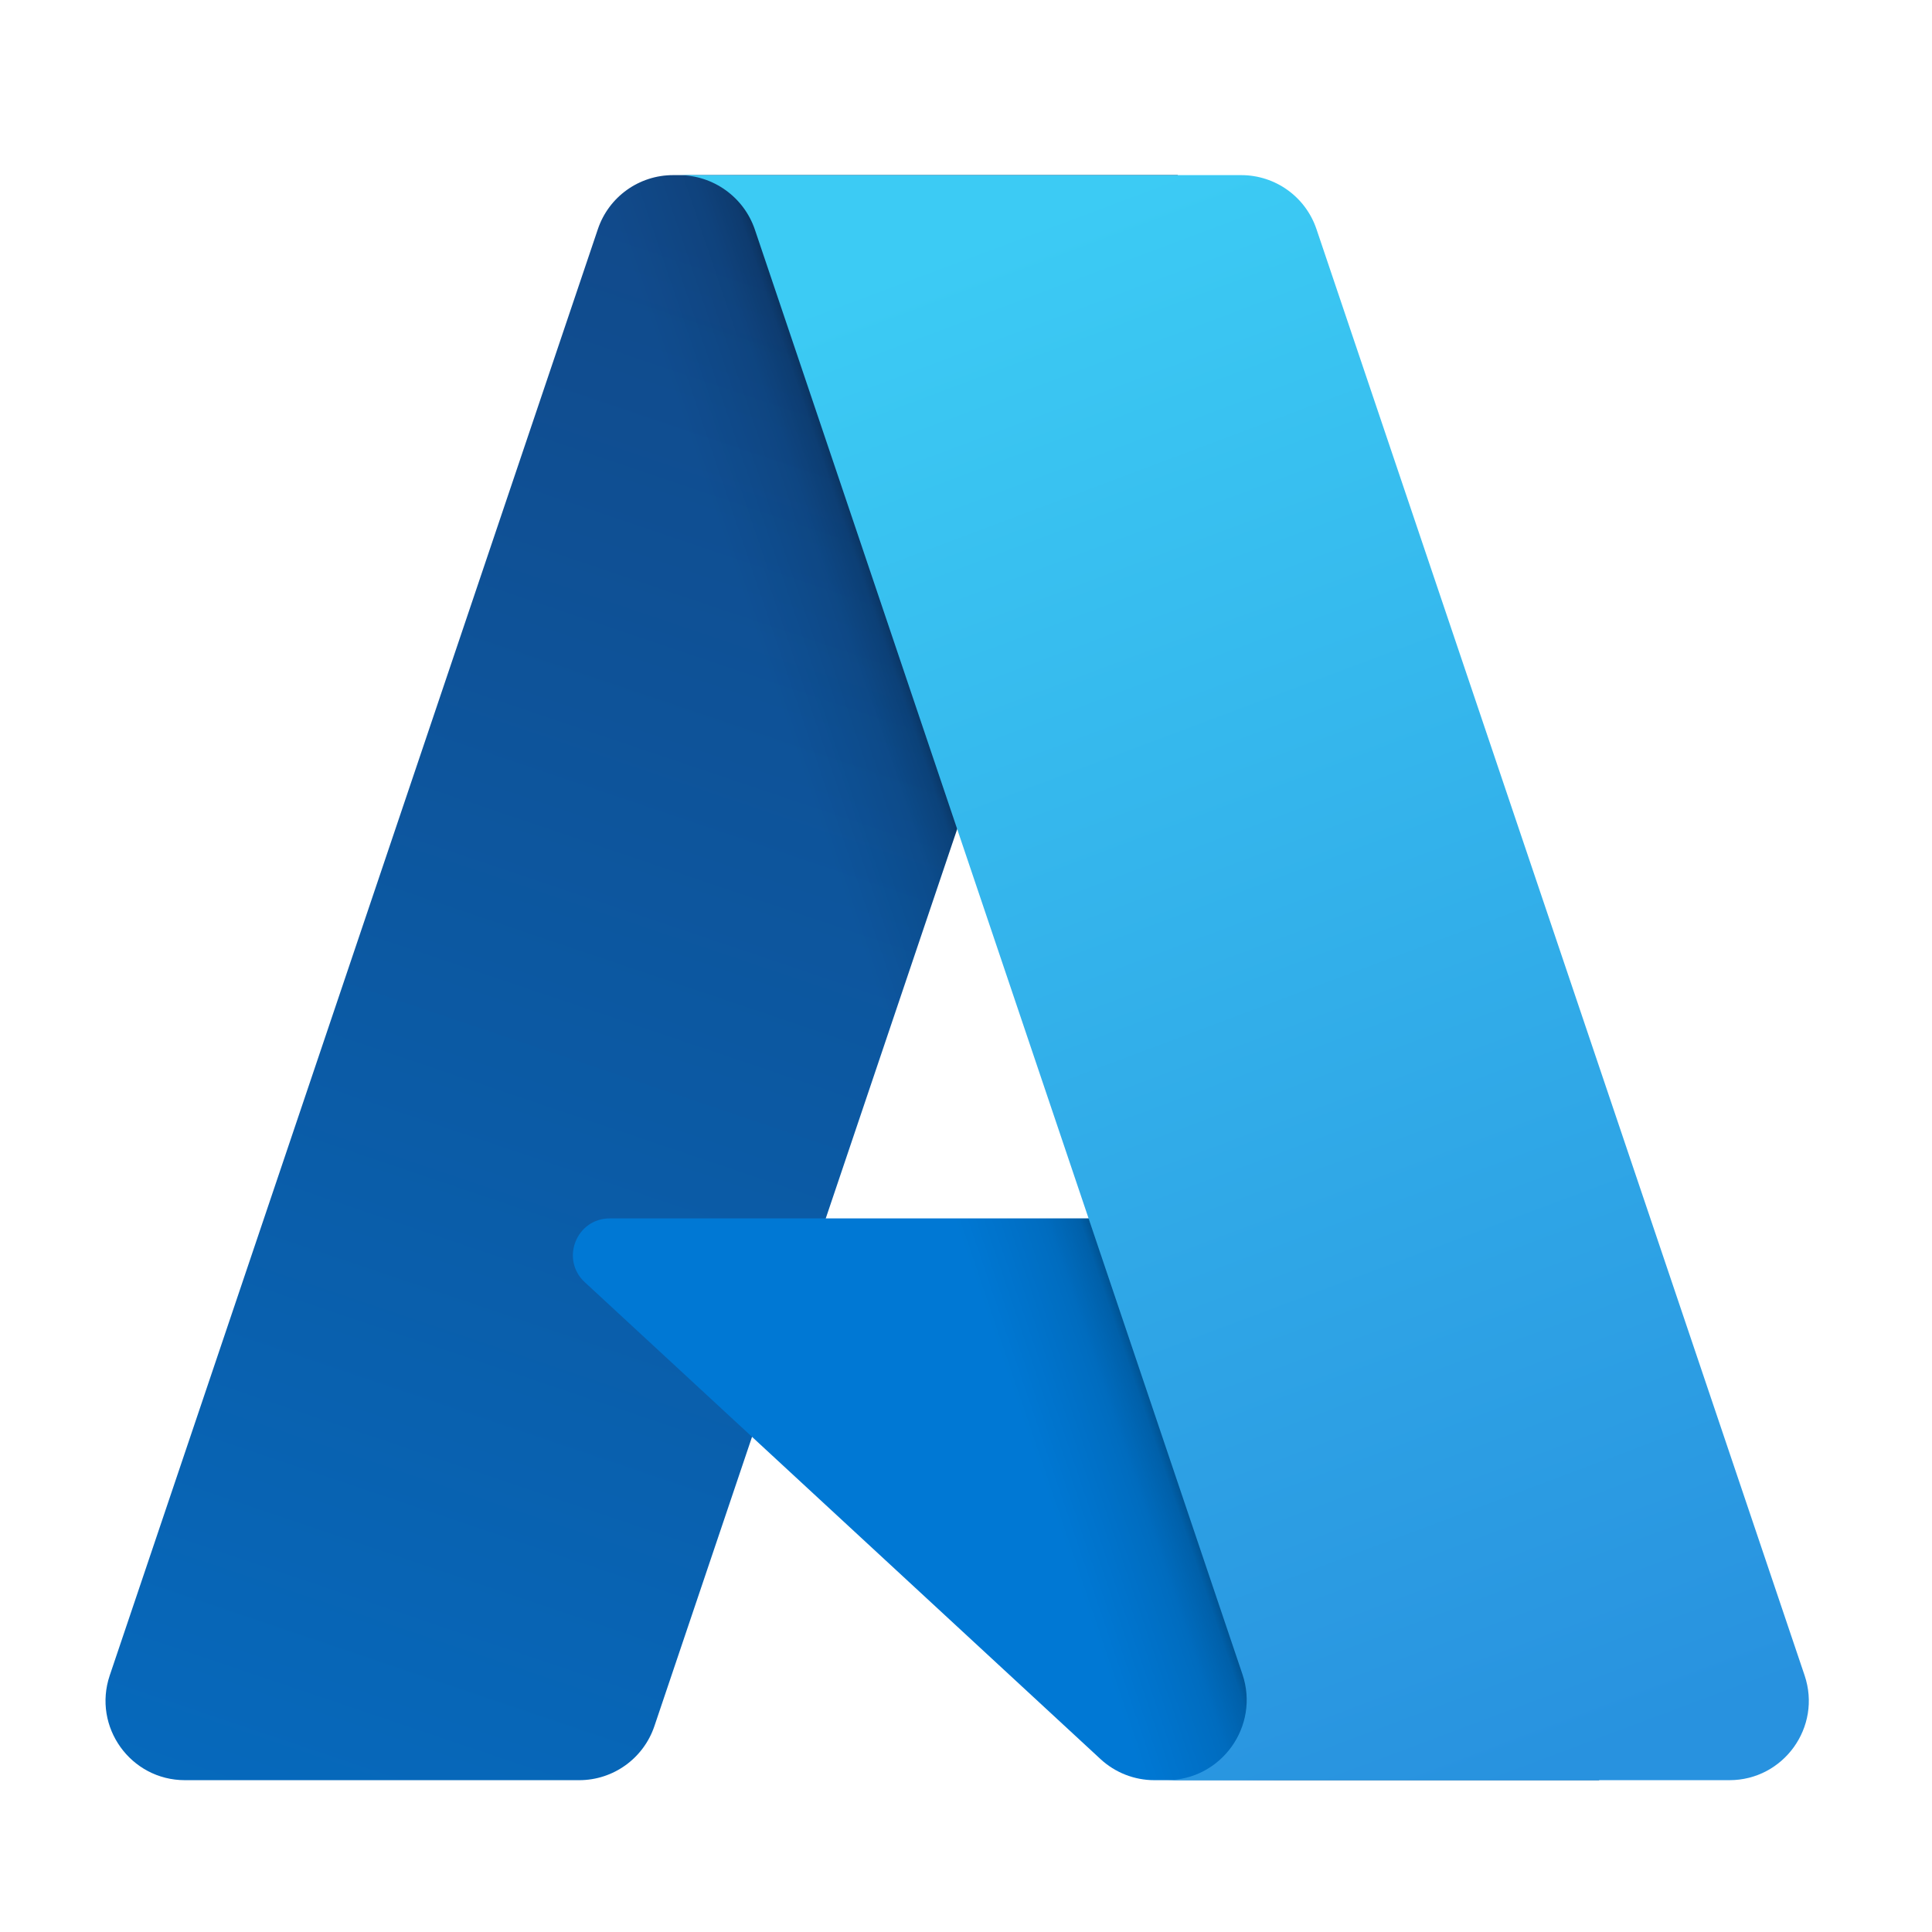
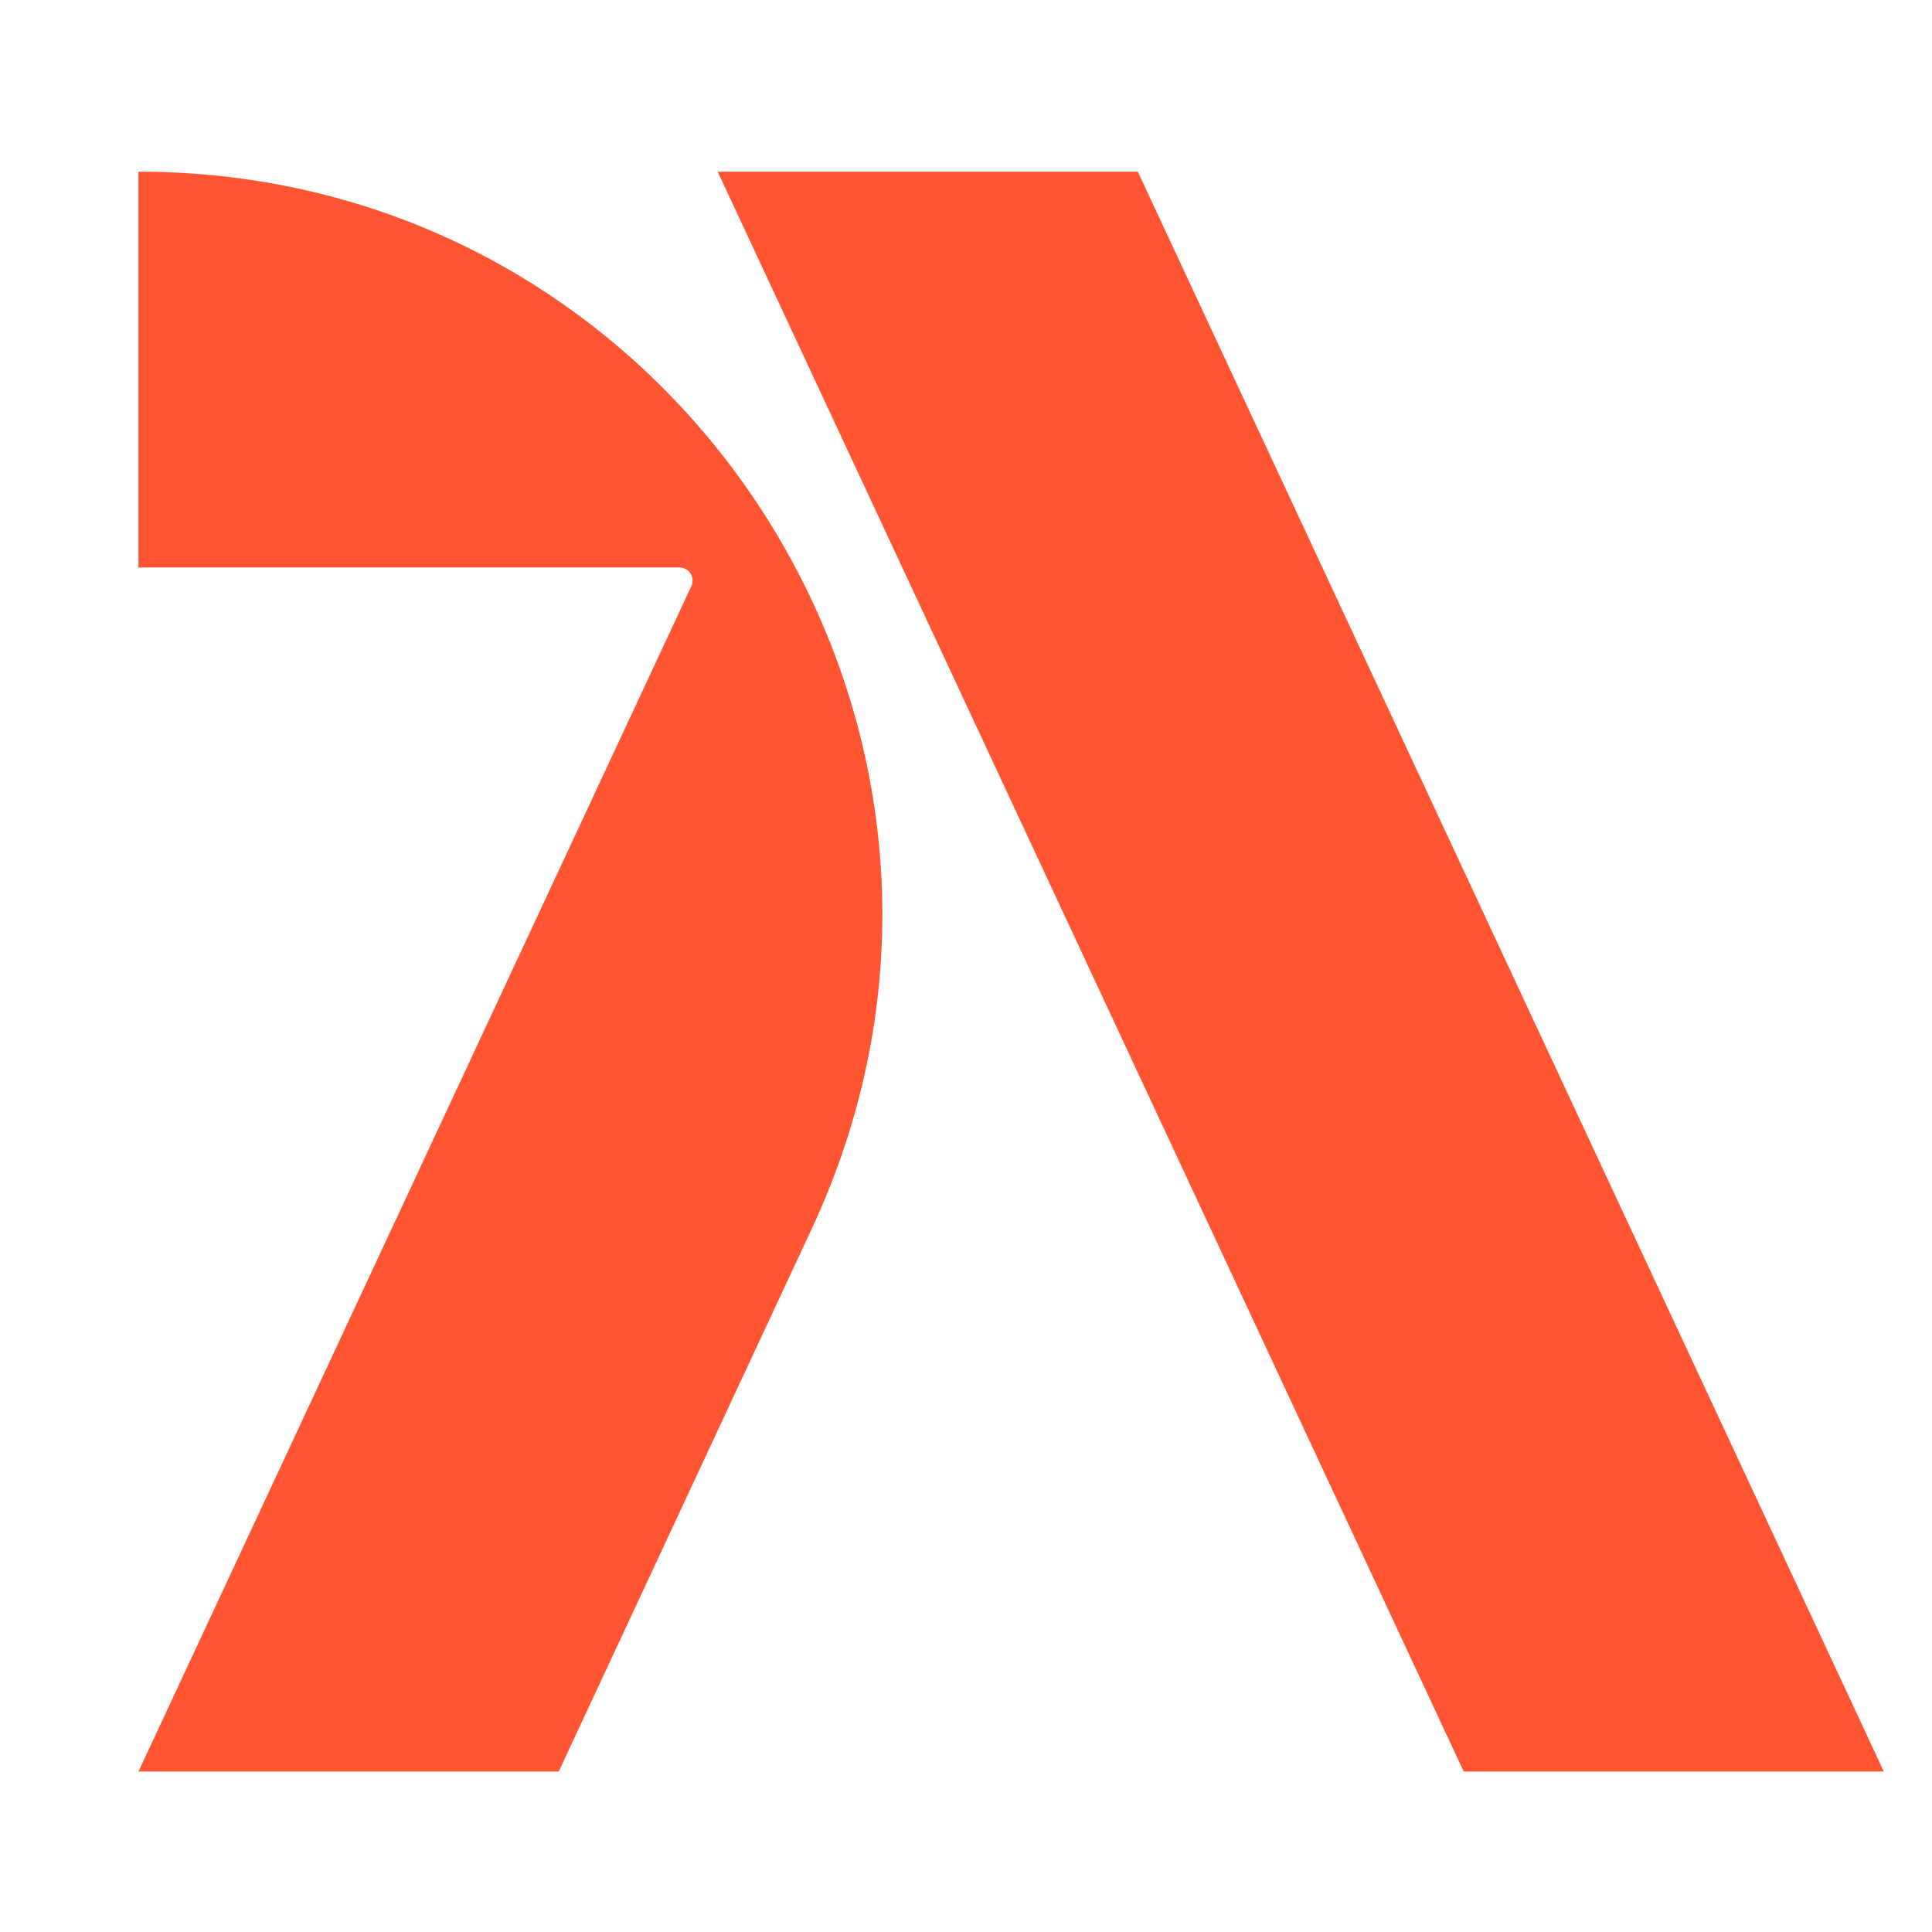
- <svg xmlns="http://www.w3.org/2000/svg" width="100%" height="100%" viewBox="0 0 65 65" fill="none">
-   <path d="M20.115 7.708C20.481 6.622 21.499 5.892 22.645 5.892H39.628L22.016 58.075C21.649 59.161 20.632 59.892 19.486 59.892H6.222C4.395 59.892 3.108 58.098 3.692 56.368L20.115 7.708Z" fill="url(#paint0_linear_2532_530598)" />
-   <path d="M47.224 40.992H20.514C19.388 40.992 18.847 42.374 19.674 43.138L37.025 59.182C37.519 59.639 38.166 59.892 38.838 59.892H53.803L47.224 40.992Z" fill="#0078D4" />
-   <path d="M22.645 5.892C21.499 5.892 20.481 6.622 20.115 7.708L3.692 56.368C3.108 58.098 4.395 59.892 6.222 59.892H19.486C20.631 59.892 21.649 59.161 22.016 58.075L25.283 48.394L36.834 59.174C37.328 59.635 37.979 59.892 38.655 59.892H53.803L47.224 40.992H27.781L39.628 5.892H22.645Z" fill="url(#paint1_linear_2532_530598)" />
-   <path d="M44.291 7.708C43.925 6.622 42.907 5.892 41.761 5.892H22.753H22.84C23.998 5.892 25.027 6.631 25.398 7.728L41.8 56.328C42.391 58.078 41.089 59.892 39.242 59.892H38.953H58.184C60.01 59.892 61.298 58.098 60.714 56.368L44.291 7.708Z" fill="url(#paint2_linear_2532_530598)" />
+ <svg xmlns="http://www.w3.org/2000/svg" id="logosandtypes_com" viewBox="0 0 150 150">
  <defs>
-     <linearGradient id="paint0_linear_2532_530598" x1="22.551" y1="7.761" x2="4.939" y2="59.79" gradientUnits="userSpaceOnUse">
-       <stop stop-color="#114A8B" />
-       <stop offset="1" stop-color="#0669BC" />
-     </linearGradient>
-     <linearGradient id="paint1_linear_2532_530598" x1="36.622" y1="40.997" x2="32.551" y2="42.374" gradientUnits="userSpaceOnUse">
-       <stop stop-opacity="0.3" />
-       <stop offset="0.071" stop-opacity="0.2" />
-       <stop offset="0.321" stop-opacity="0.1" />
-       <stop offset="0.623" stop-opacity="0.05" />
-       <stop offset="1" stop-opacity="0" />
-     </linearGradient>
-     <linearGradient id="paint2_linear_2532_530598" x1="33.716" y1="7.761" x2="53.049" y2="59.267" gradientUnits="userSpaceOnUse">
-       <stop stop-color="#3CCBF4" />
-       <stop offset="1" stop-color="#2892DF" />
-     </linearGradient>
+     <style>.cls-1{fill:#ff5532;}.cls-2{fill:none;}</style>
  </defs>
+   <g id="Layer_2">
+     <path id="Layer_3" class="cls-2" d="M0,0H150V150H0V0Z" />
+   </g>
+   <g>
+     <polygon class="cls-1" points="88.34 13.33 55.72 13.33 113.64 137.54 146.26 137.54 88.34 13.33" />
+     <path class="cls-1" d="M10.75,13.33v30.73H52.76c.74,0,1.23,.77,.92,1.44L10.75,137.54H43.38l19.65-42.15C80.87,57.15,52.95,13.33,10.75,13.33h0Z" />
+   </g>
</svg>
